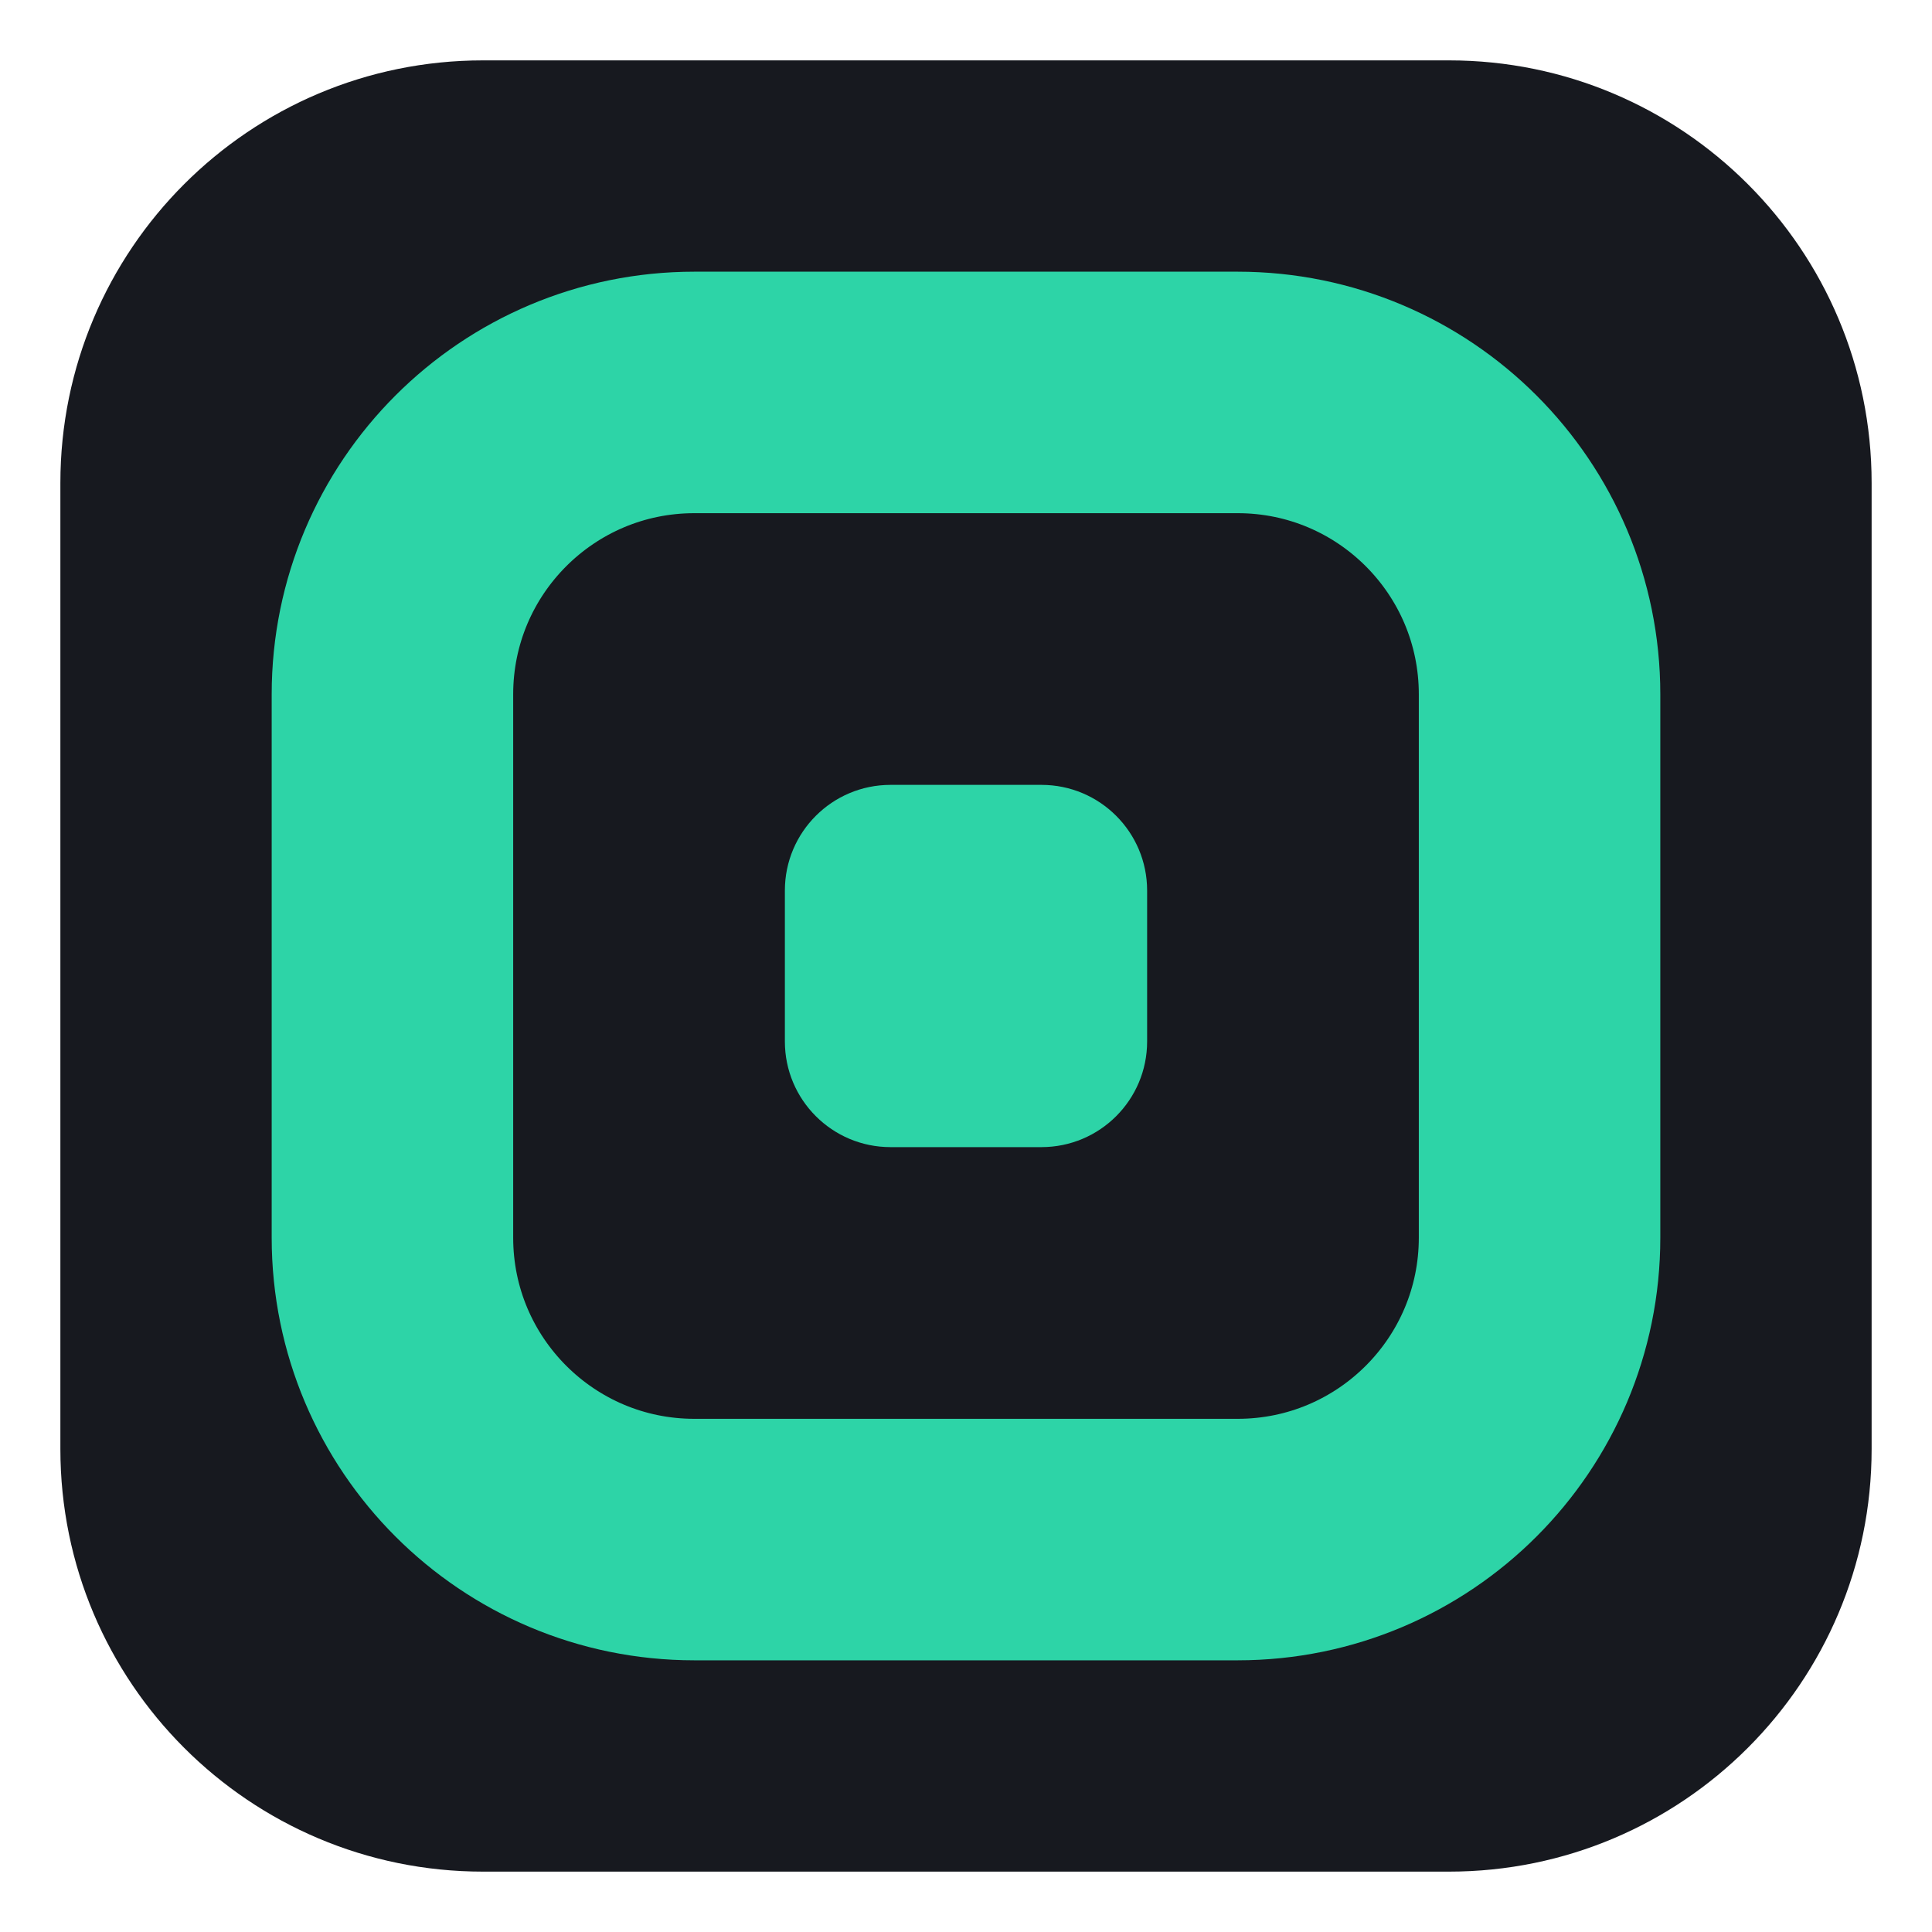
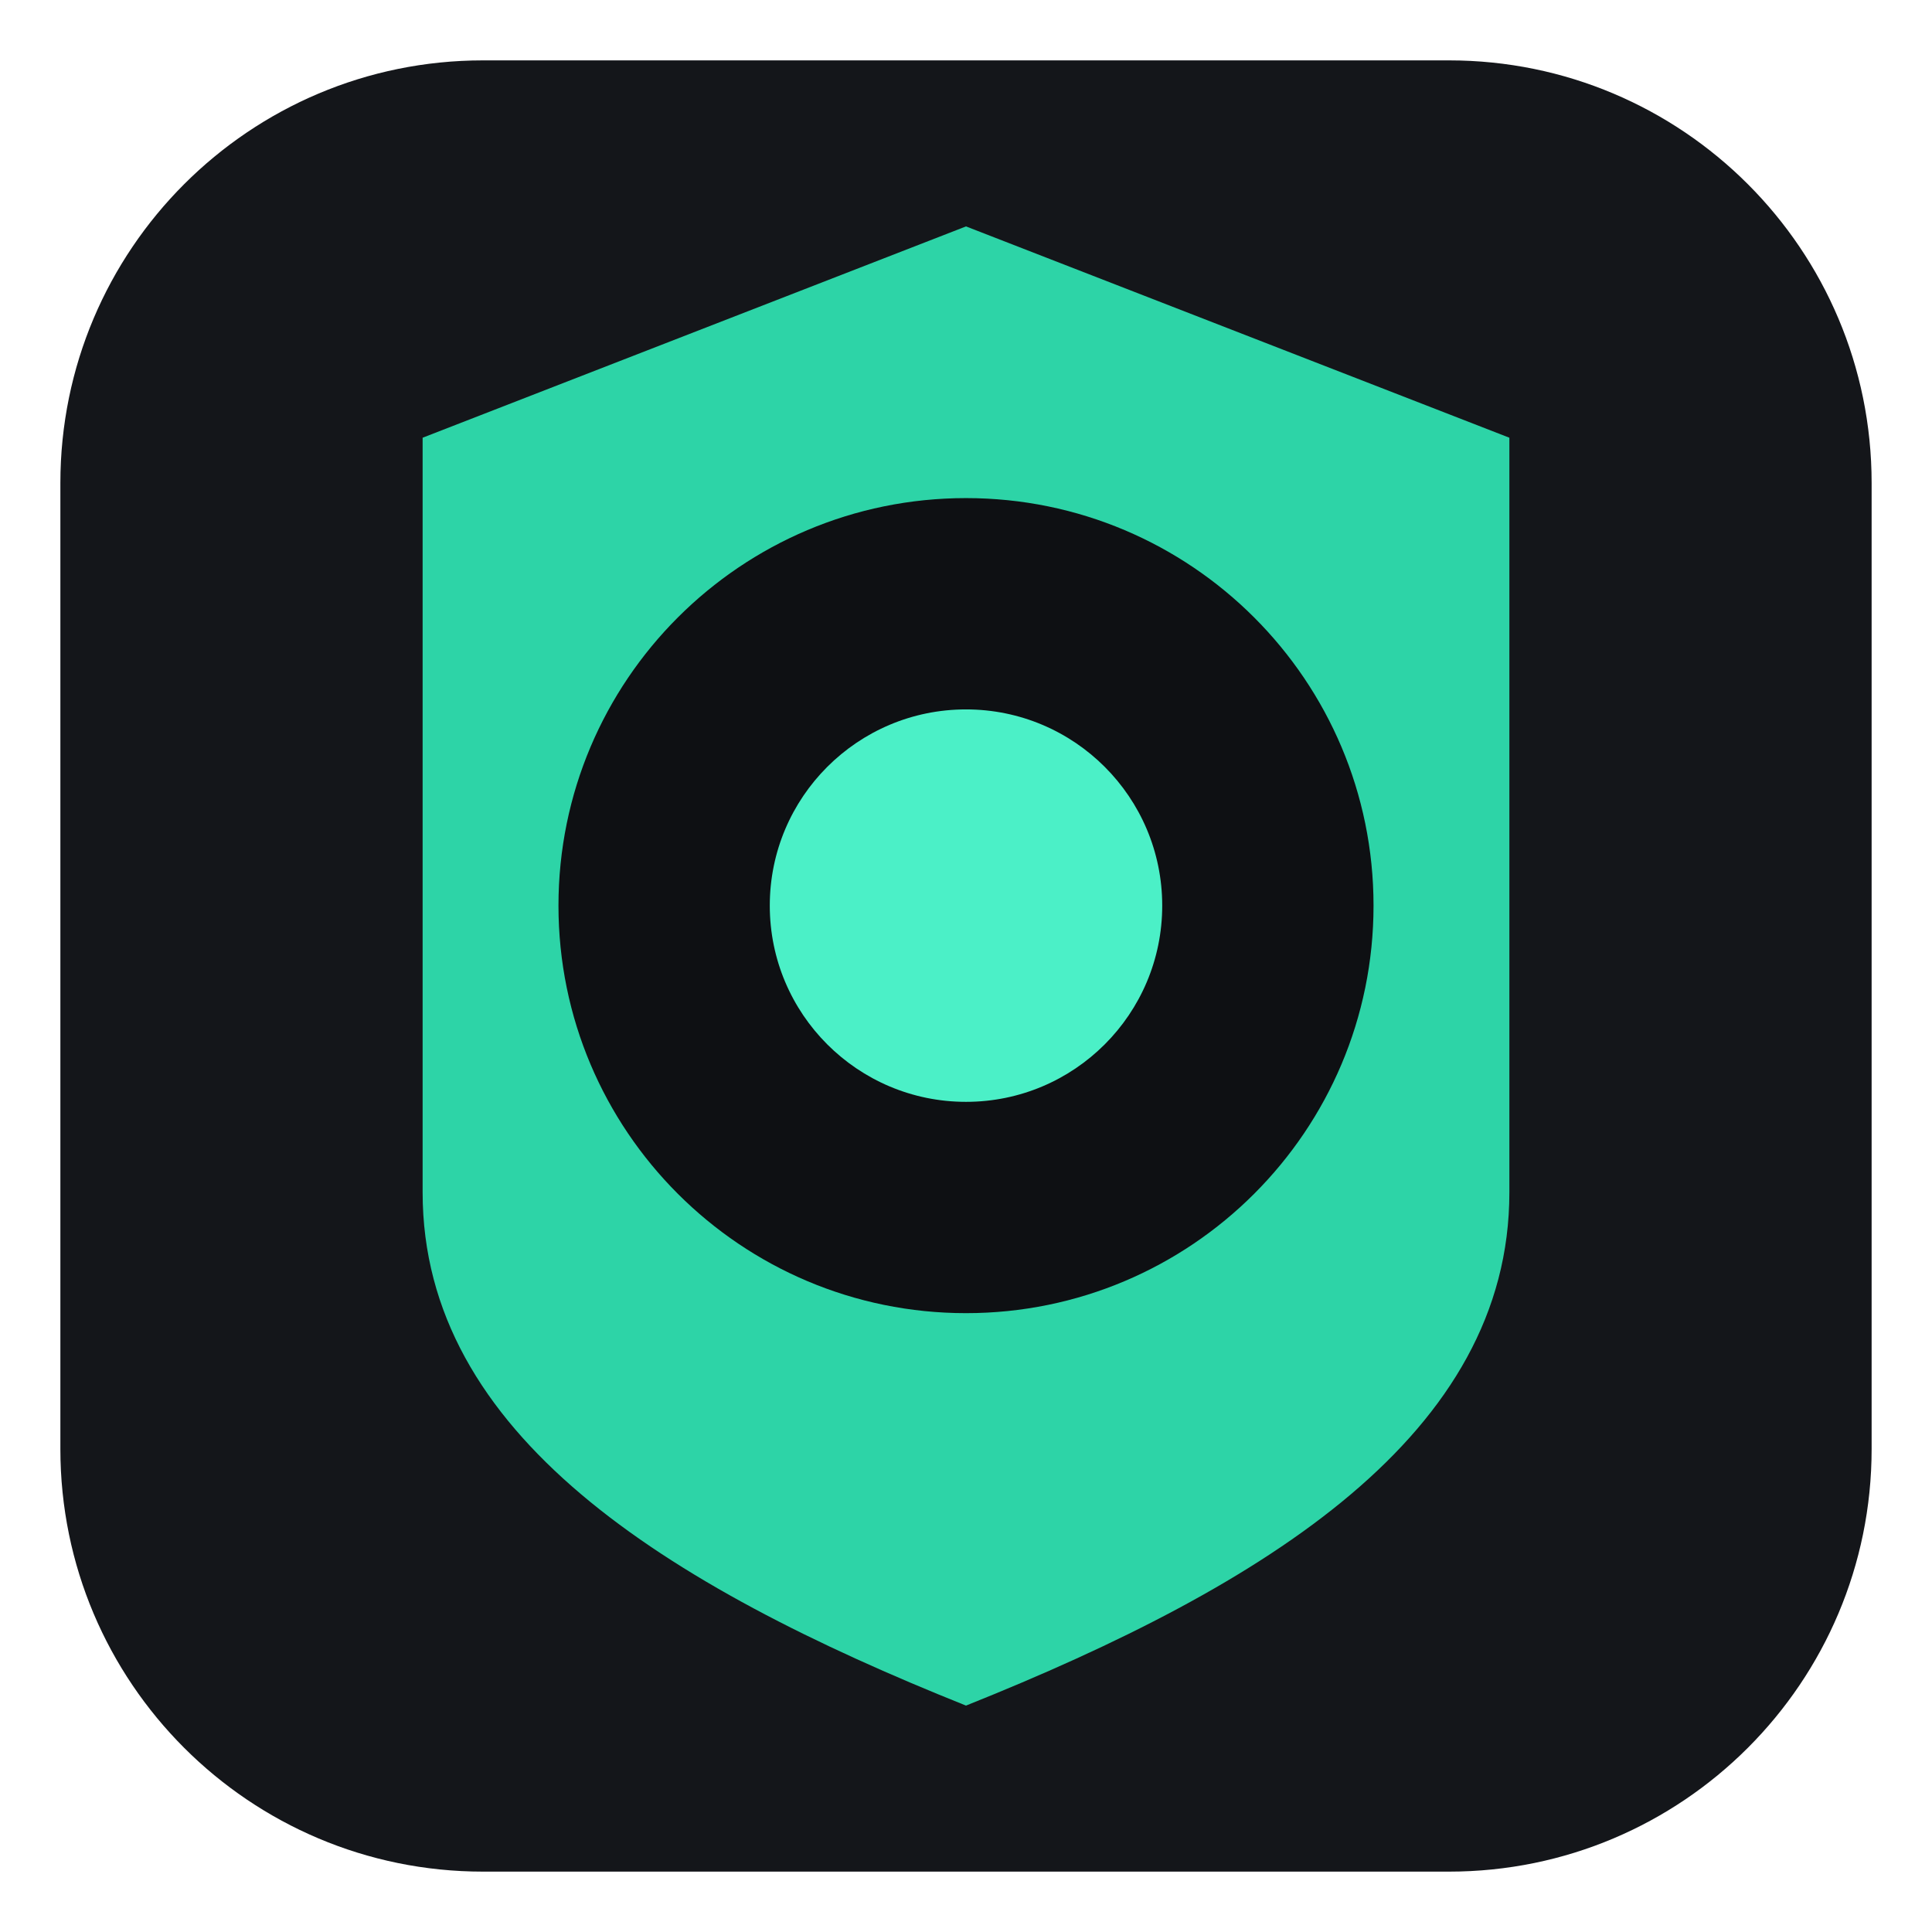
<svg xmlns="http://www.w3.org/2000/svg" viewBox="0 0 256 256">
-   <rect x="8" y="8" width="240" height="240" rx="56" fill="#17191f" />
-   <rect x="52" y="52" width="152" height="152" rx="40" fill="none" stroke="#2dd4a7" stroke-width="32" />
-   <rect x="104" y="104" width="48" height="48" rx="14" fill="#2dd4a7" />
+   <rect x="8" y="8" width="240" height="240" rx="56" fill="#14161a" />
+   <path d="M128,30 L200,58 V158 C200,190 168,210 128,226 C88,210 56,190 56,158 V58 Z" fill="#2dd4a7" />
+   <circle cx="128" cy="120" r="54" fill="#0e1013" />
+   <circle cx="128" cy="120" r="26" fill="#4bf0c7" />
</svg>
